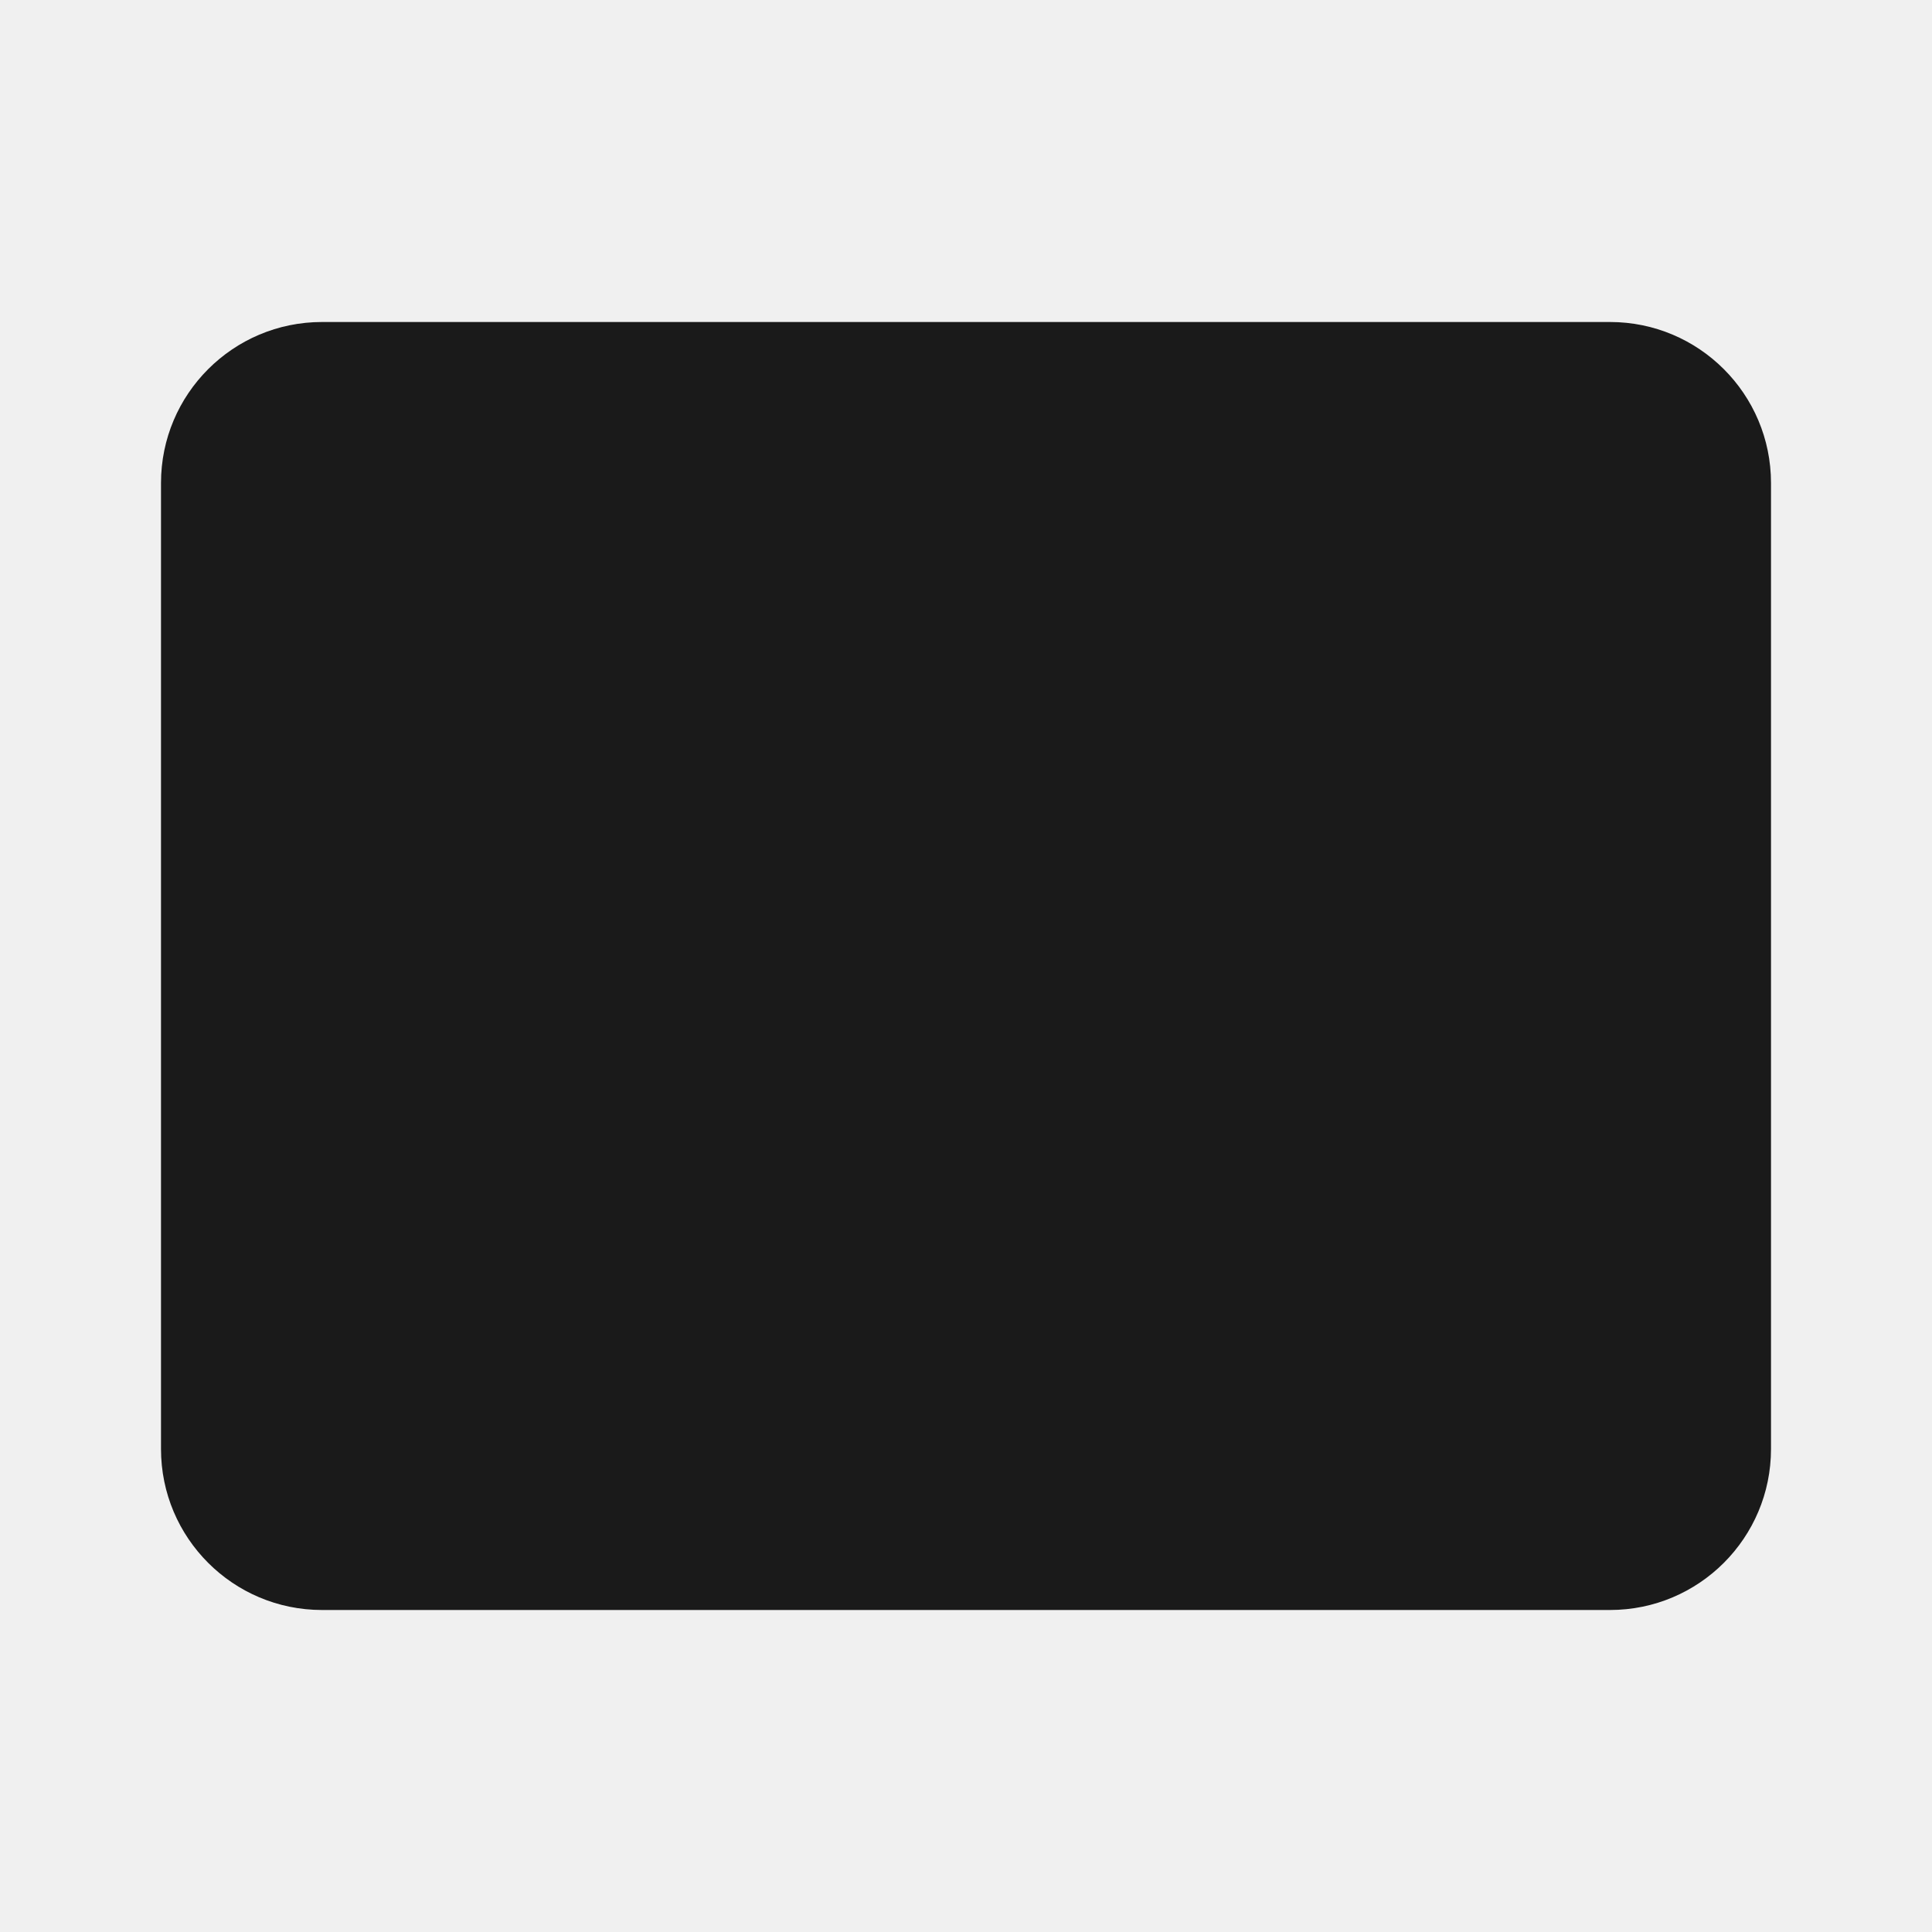
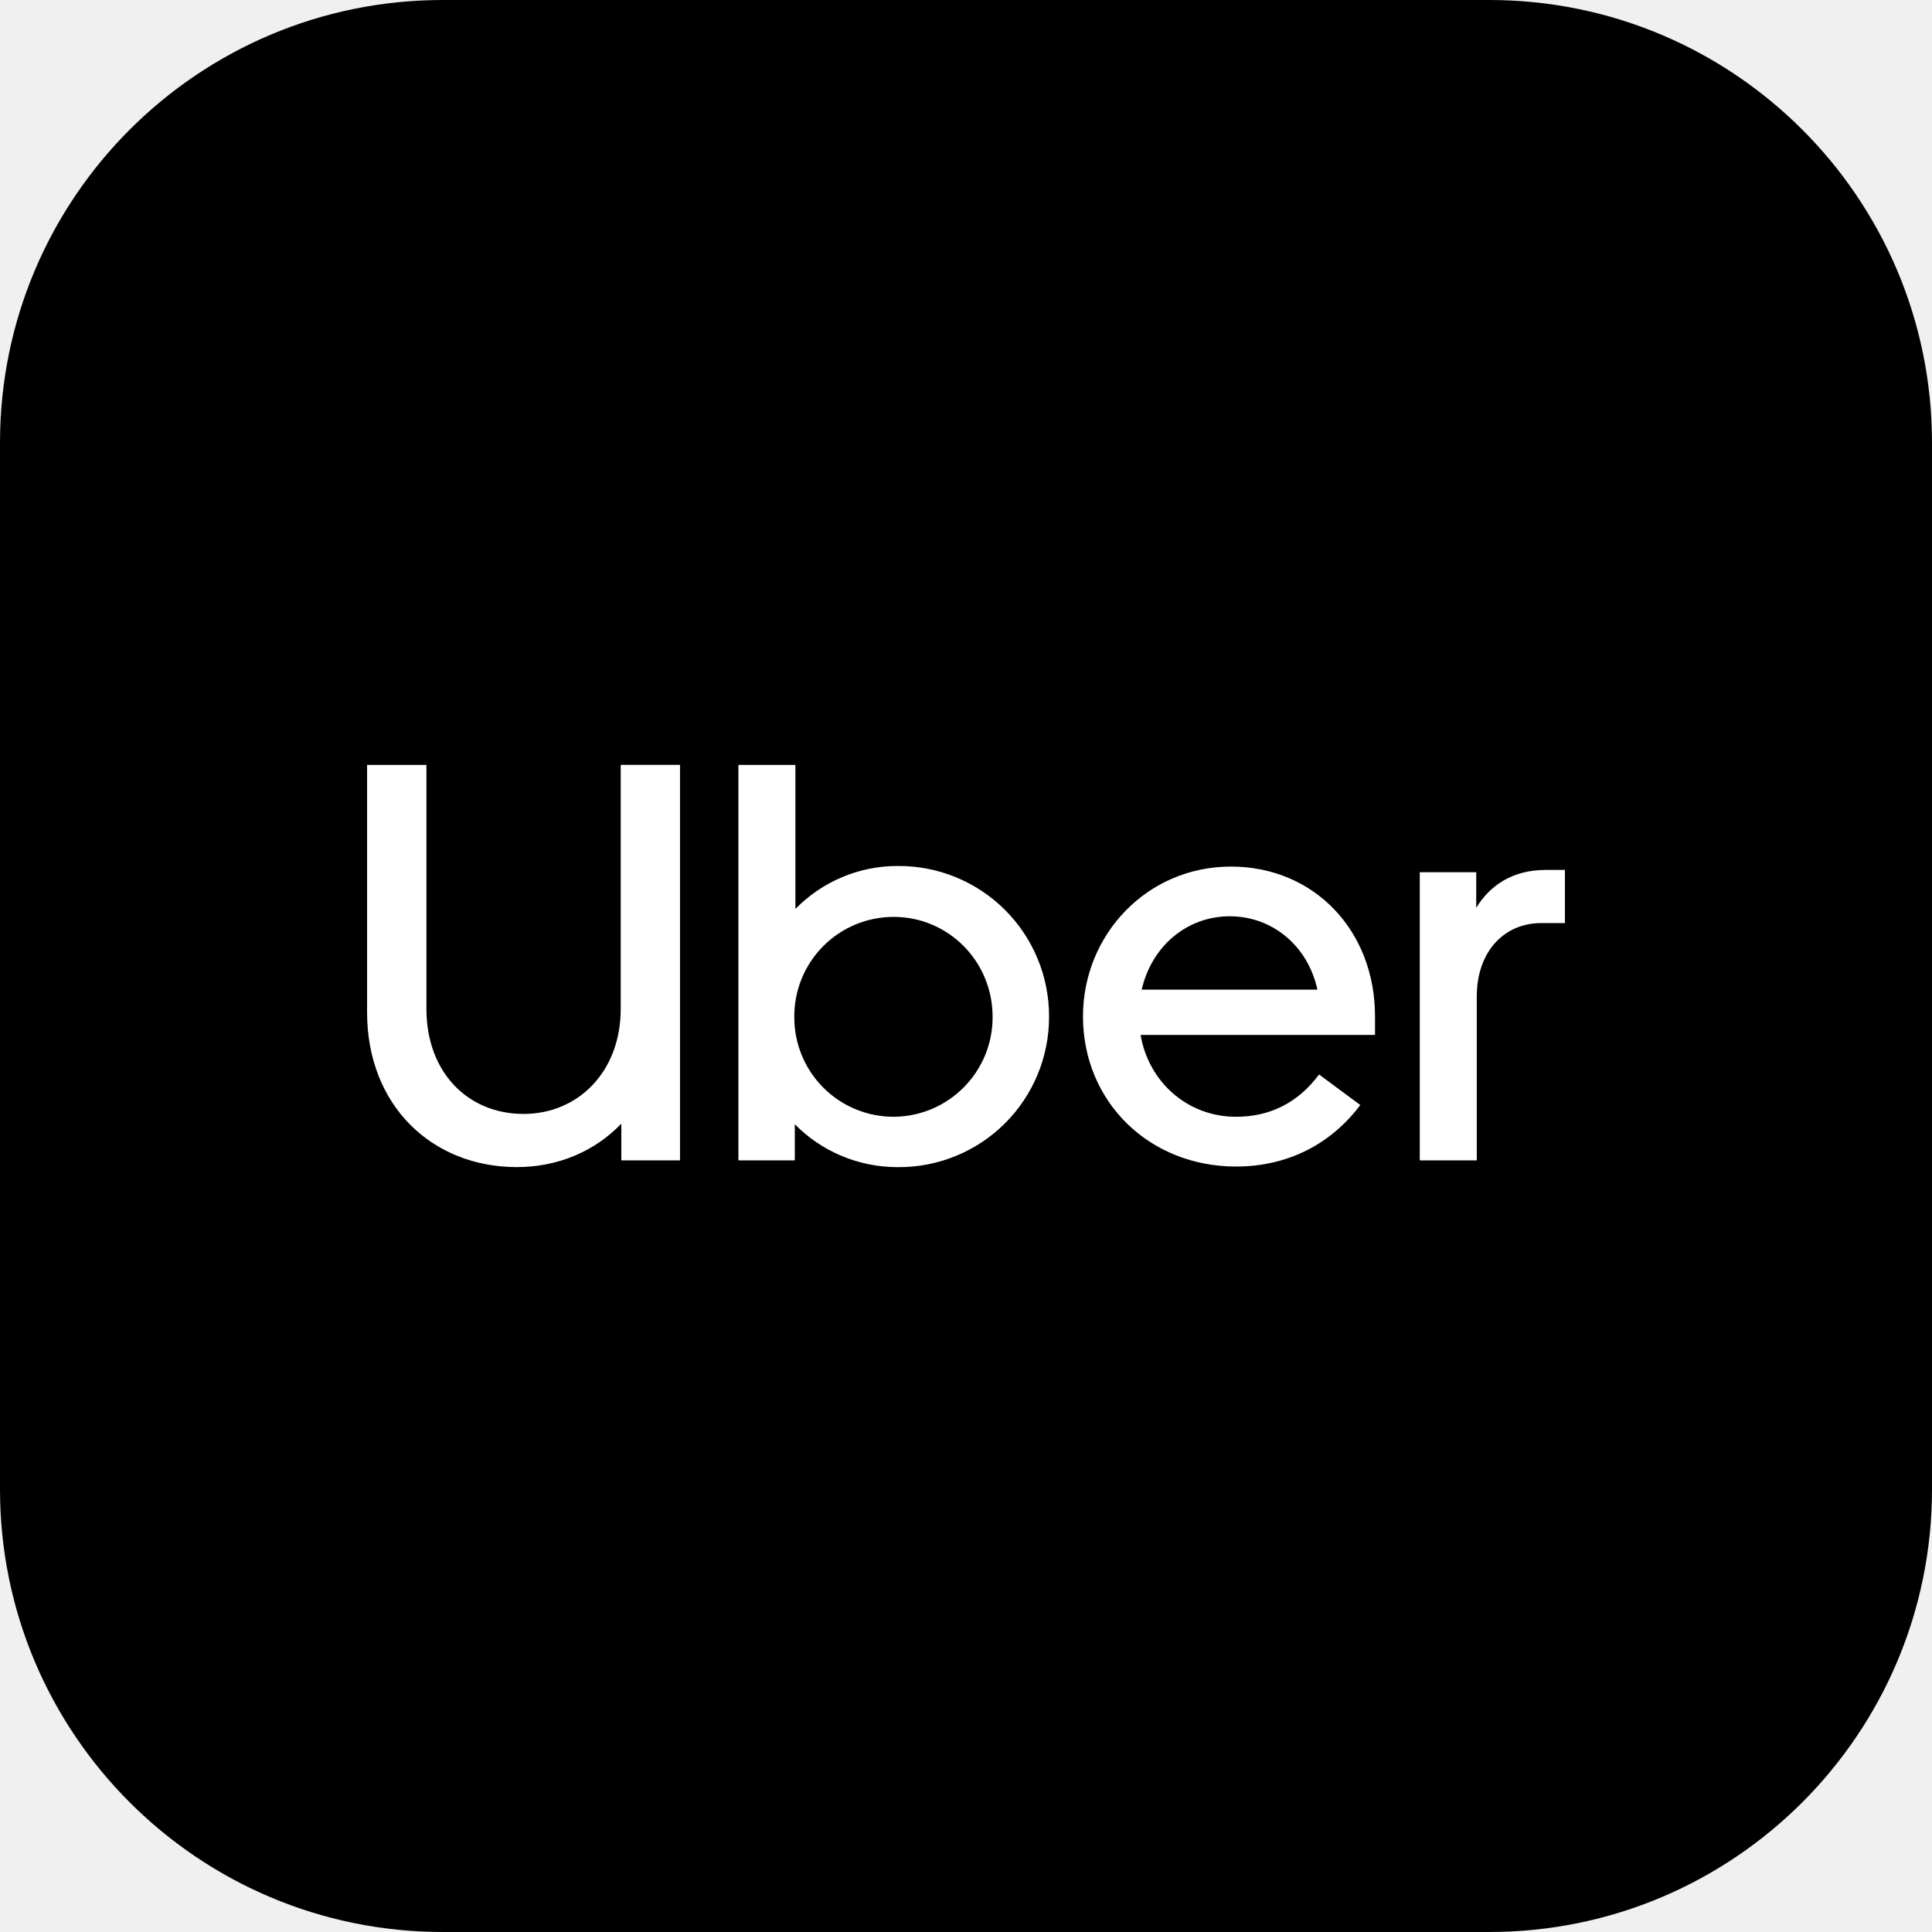
- <svg xmlns="http://www.w3.org/2000/svg" viewBox="0 0 24 24" fill="#1a1a1a">
-   <path d="M4 4h16a2 2 0 0 1 2 2v12a2 2 0 0 1-2 2H4a2 2 0 0 1-2-2V6a2 2 0 0 1 2-2zm7.2 5.2v2.1h-2V15H7.4v-5.8h3.8zm1.2 0H16c1.5 0 2.5.9 2.5 2.3S17.5 14 16 14h-1.8v1h3.3v1.5h-5.1V9.2zm1.8 1.5v1.8H16c.6 0 1-.4 1-.9s-.4-.9-1-.9h-1.6z" />
+ <svg xmlns="http://www.w3.org/2000/svg" viewBox="0 0 24 24">
+   <rect width="24" height="24" rx="5.5" fill="#000" />
+   <g transform="translate(12,12) scale(0.62) translate(-12,-12)">
+     <path fill="#fff" d="M0 7.97v4.958c0 1.867 1.302 3.101 3 3.101.826 0 1.562-.316 2.094-.87v.736H6.27V7.97H5.082v4.888c0 1.257-.85 2.106-1.947 2.106-1.11 0-1.946-.827-1.946-2.106V7.971H0zm7.44 0v7.925h1.13v-.725c.521.532 1.257.86 2.06.86a3.006 3.006 0 0 0 3.034-3.01 3.01 3.01 0 0 0-3.033-3.024 2.86 2.86 0 0 0-2.049.861V7.971H7.439zm9.869 2.038c-1.687 0-2.965 1.37-2.965 3 0 1.72 1.334 3.01 3.066 3.01 1.053 0 1.913-.463 2.49-1.233l-.826-.611c-.43.577-.996.847-1.664.847-.973 0-1.753-.7-1.912-1.64h4.697v-.373c0-1.72-1.222-3-2.886-3zm6.295.068c-.634 0-1.098.294-1.381.758v-.713h-1.131v5.774h1.142V12.61c0-.894.544-1.47 1.291-1.47H24v-1.065h-.396zm-6.319.928c.85 0 1.564.588 1.756 1.47H15.52c.203-.882.916-1.47 1.765-1.47zm-6.732.012c1.086 0 1.98.883 1.98 2.004a1.993 1.993 0 0 1-1.98 2.001A1.989 1.989 0 0 1 8.56 13.02a1.99 1.99 0 0 1 1.992-2.004z" />
+   </g>
</svg>
